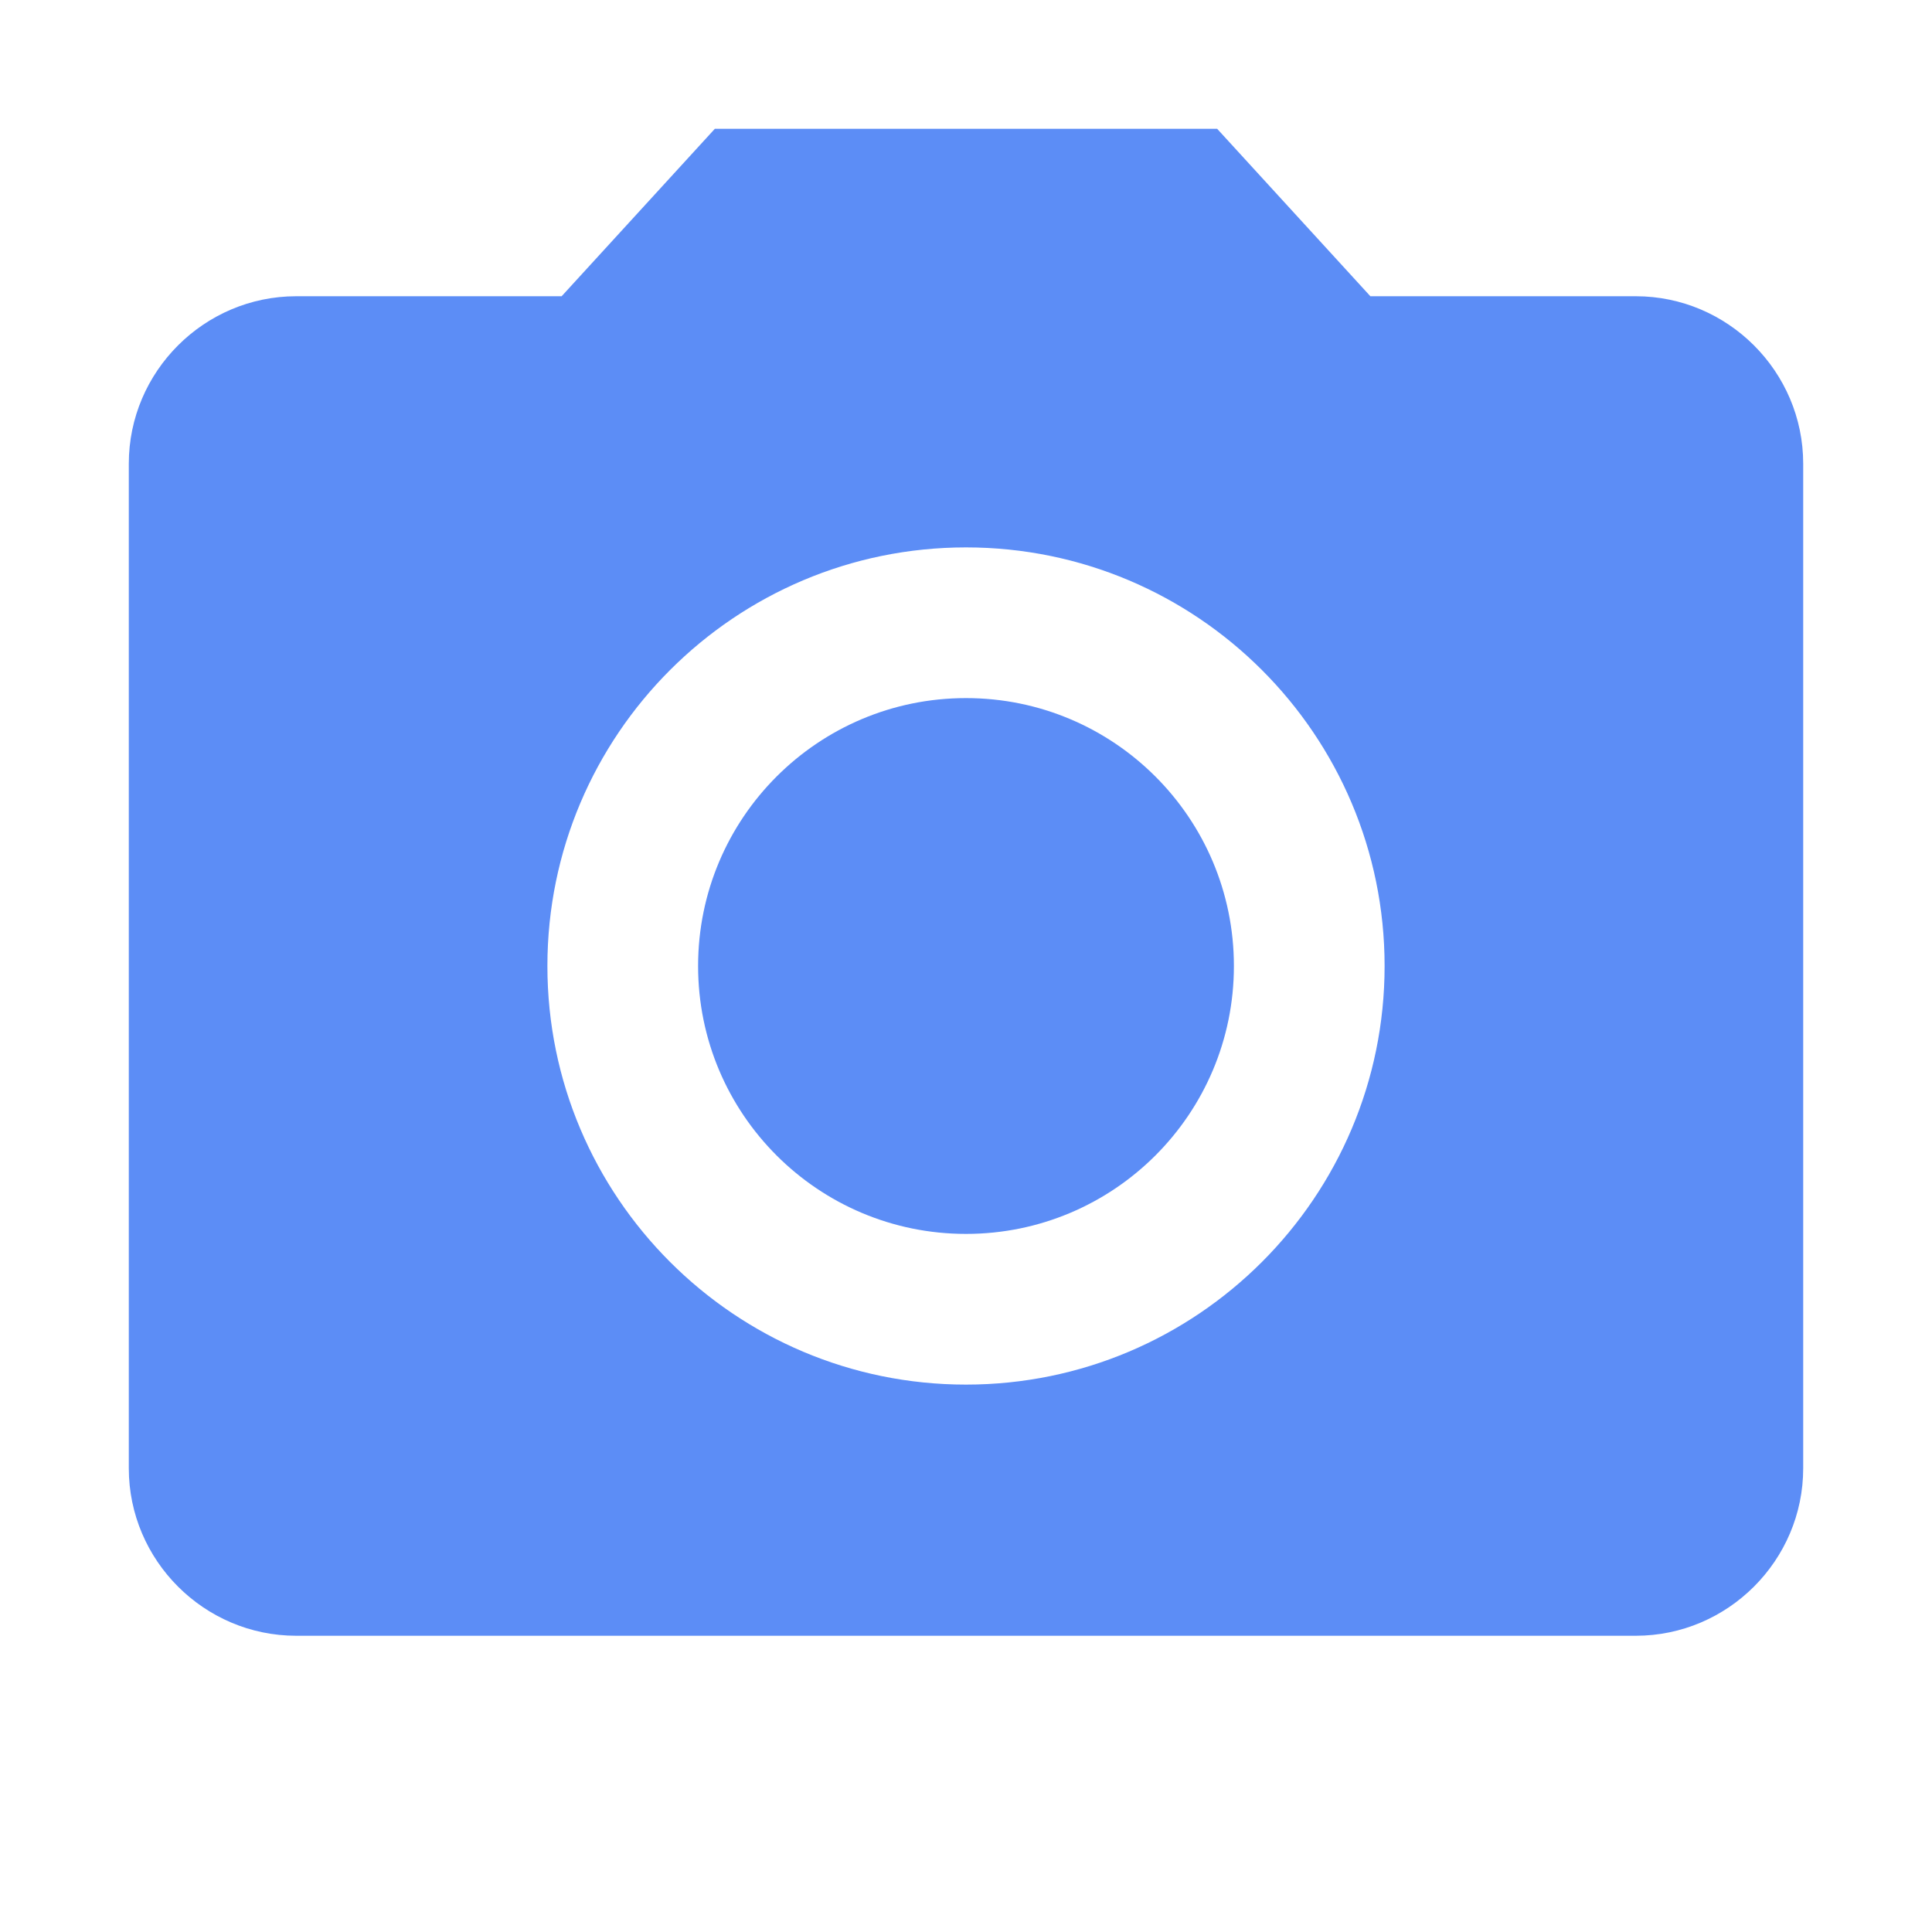
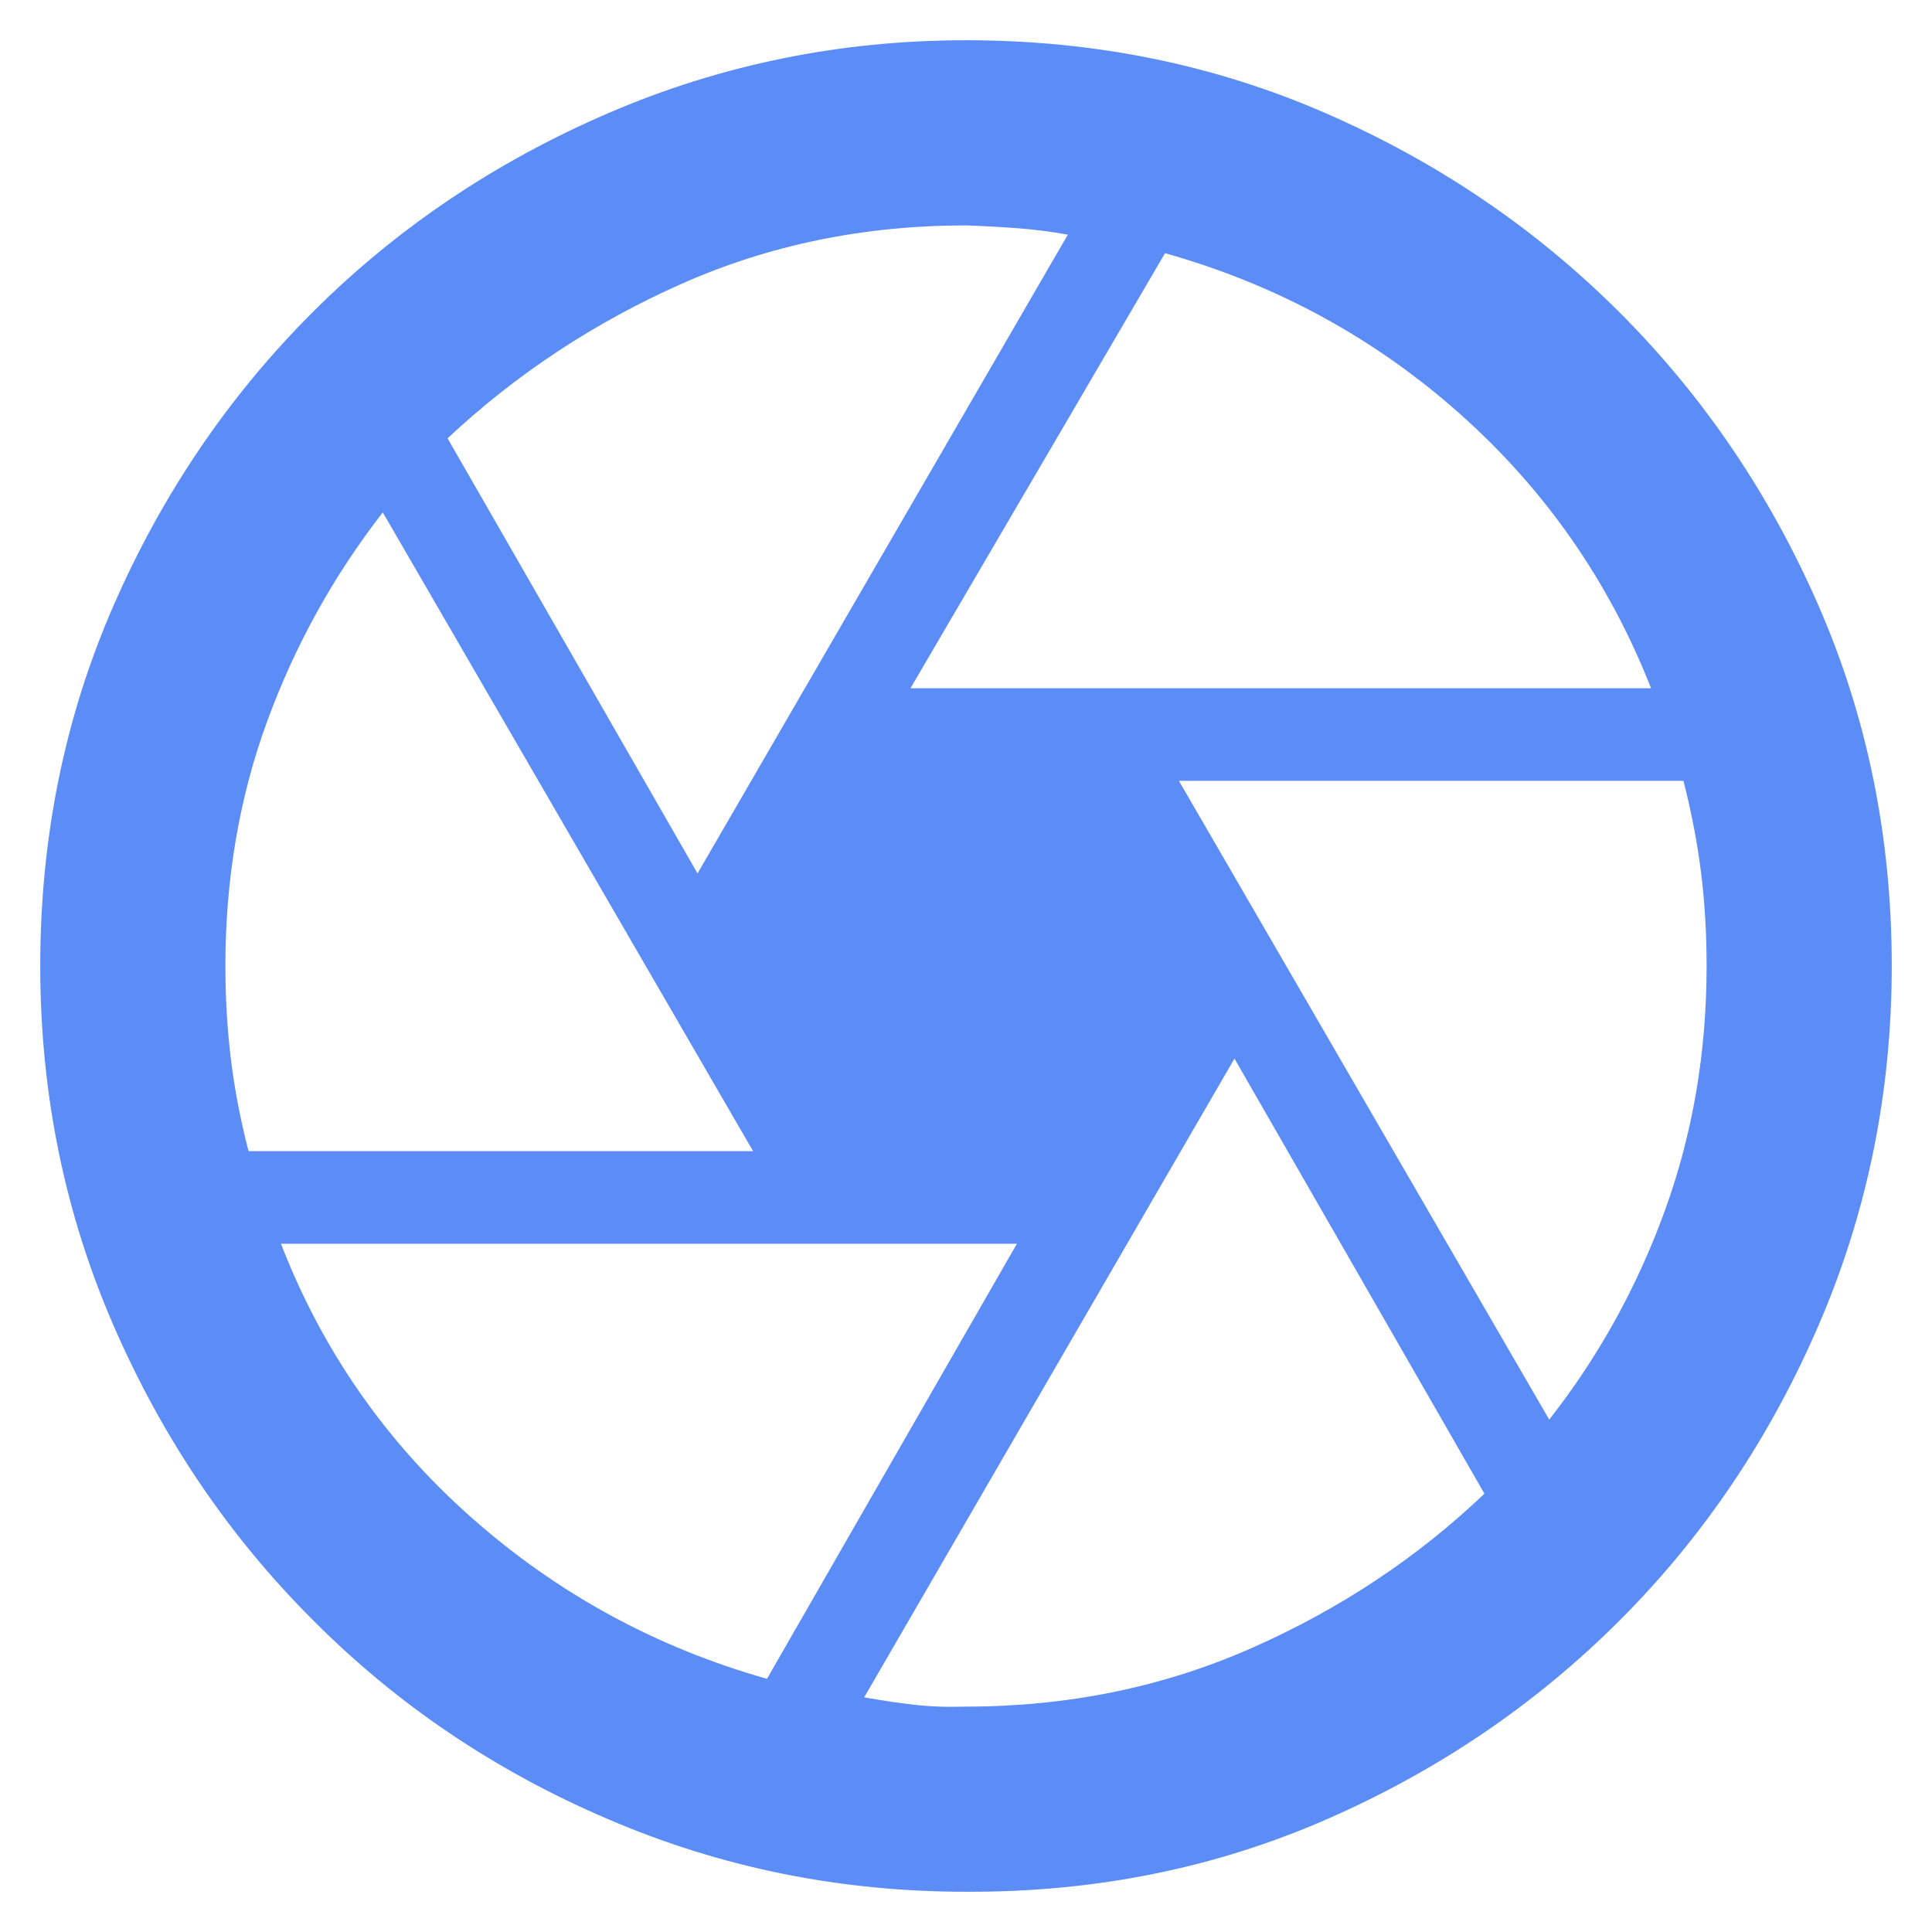
<svg xmlns="http://www.w3.org/2000/svg" viewBox="0 0 24 24" width="128" height="128">
-   <g transform="translate(12 12) scale(1.04) translate(-12 -12)" fill="#5c8df6">
-     <circle cx="12" cy="12" r="3.2" />
-     <path d="M9 2 7.17 4H4c-1.1 0-2 .9-2 2v12c0 1.1.9 2 2 2h16c1.1 0 2-.9 2-2V6c0-1.1-.9-2-2-2h-3.17L15 2H9zm3 15c-2.76 0-5-2.24-5-5s2.24-5 5-5 5 2.24 5 5-2.24 5-5 5z" />
+   <g transform="translate(12 12) scale(1.15) translate(-12 -12)" fill="#5c8df6">
+     <path d="M11.4,9h8q-0.68-1.73-2.06-2.96T14.15,4.3L11.4,9ZM9.1,11l4-6.9q-0.28-0.05-0.55-0.07T12,4Q10.35,4 8.93,4.63T6.4,6.3L9.1,11ZM4.25,14H9.7l-4-6.9Q4.9,8.13 4.45,9.36T4,12q0,0.52 0.06,1.01T4.25,14Zm5.6,5.7l2.7-4.7H4.6q0.67,1.73 2.06,2.96T9.85,19.7ZM12,20q1.65,0 3.08-0.63T17.6,17.7L14.9,13l-4,6.9q0.28,0.05 0.54,0.08T12,20Zm6.3-3.1q0.8-1.02 1.25-2.26T20,12q0-0.53-0.06-1.01T19.75,10H14.3l4,6.9ZM12,12Zm0,10q-2.05,0-3.88-0.79Q6.3,20.43 4.94,19.06Q3.58,17.7 2.79,15.88T2,12Q2,9.92 2.79,8.11T4.94,4.94T8.13,2.79T12,2q2.08,0 3.89,0.79t3.17,2.15t2.15,3.17T22,12q0,2.05-0.79,3.88t-2.15,3.19t-3.17,2.15T12,22Z" />
  </g>
</svg>
